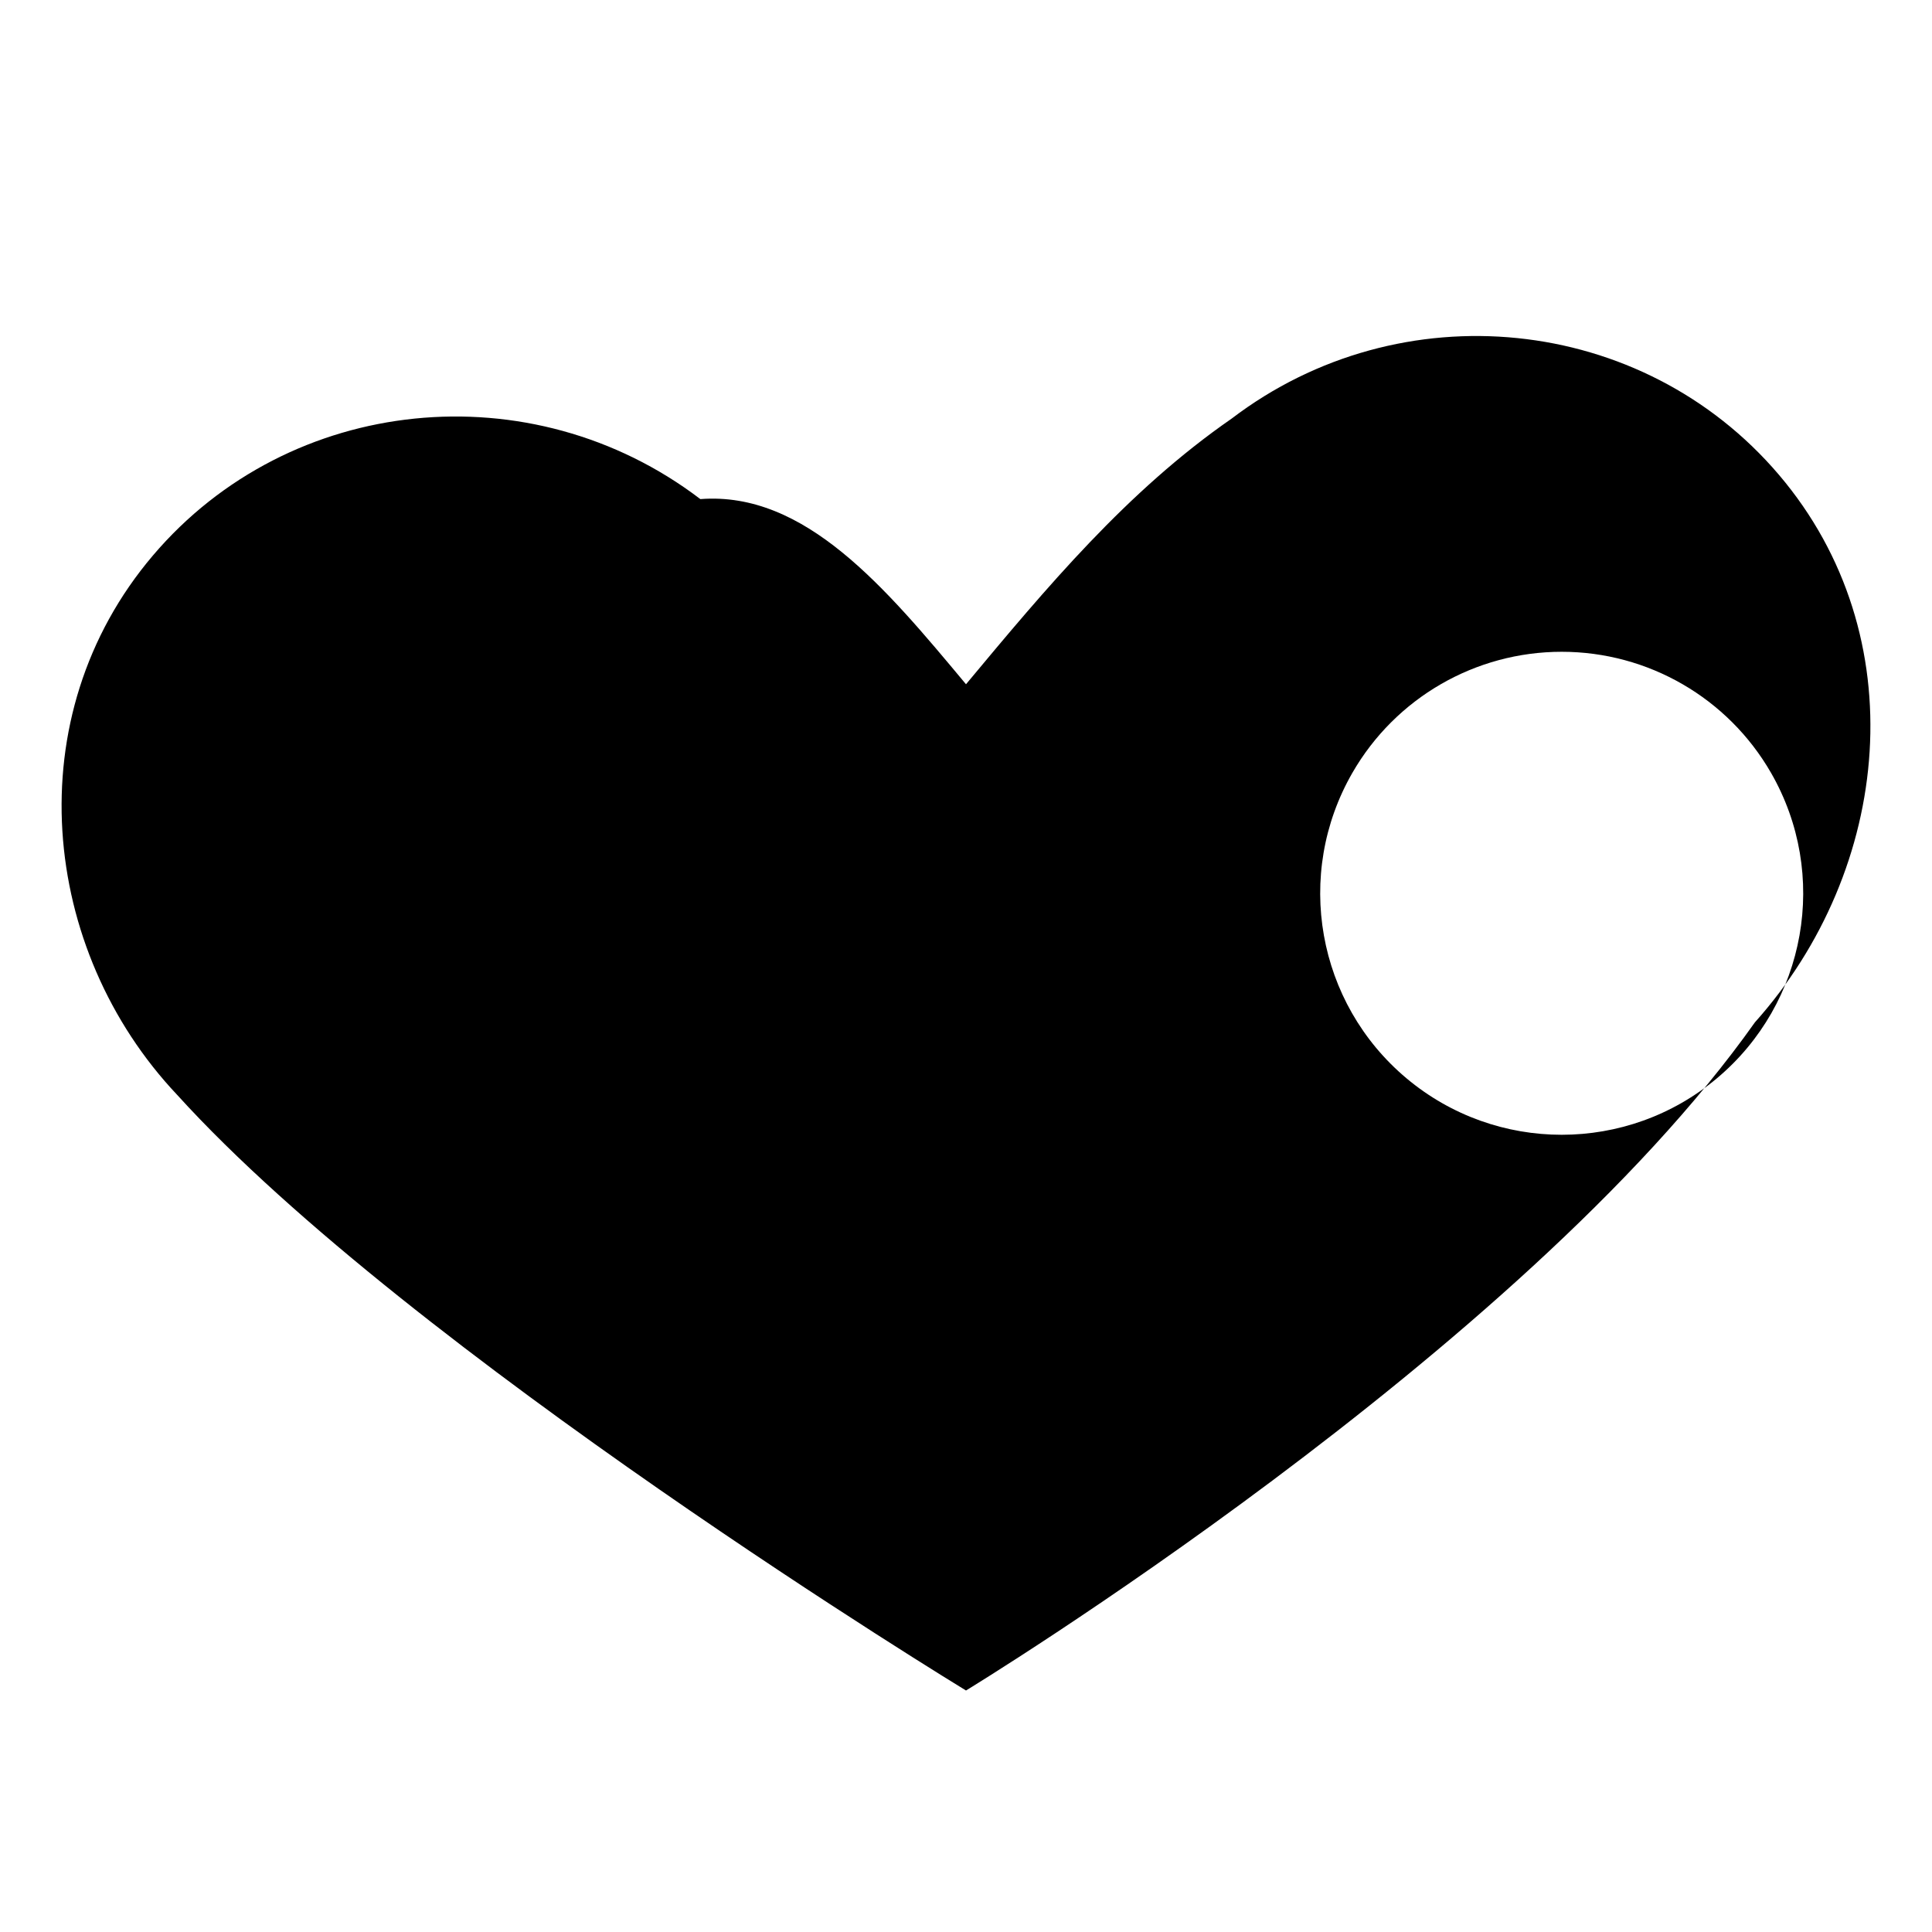
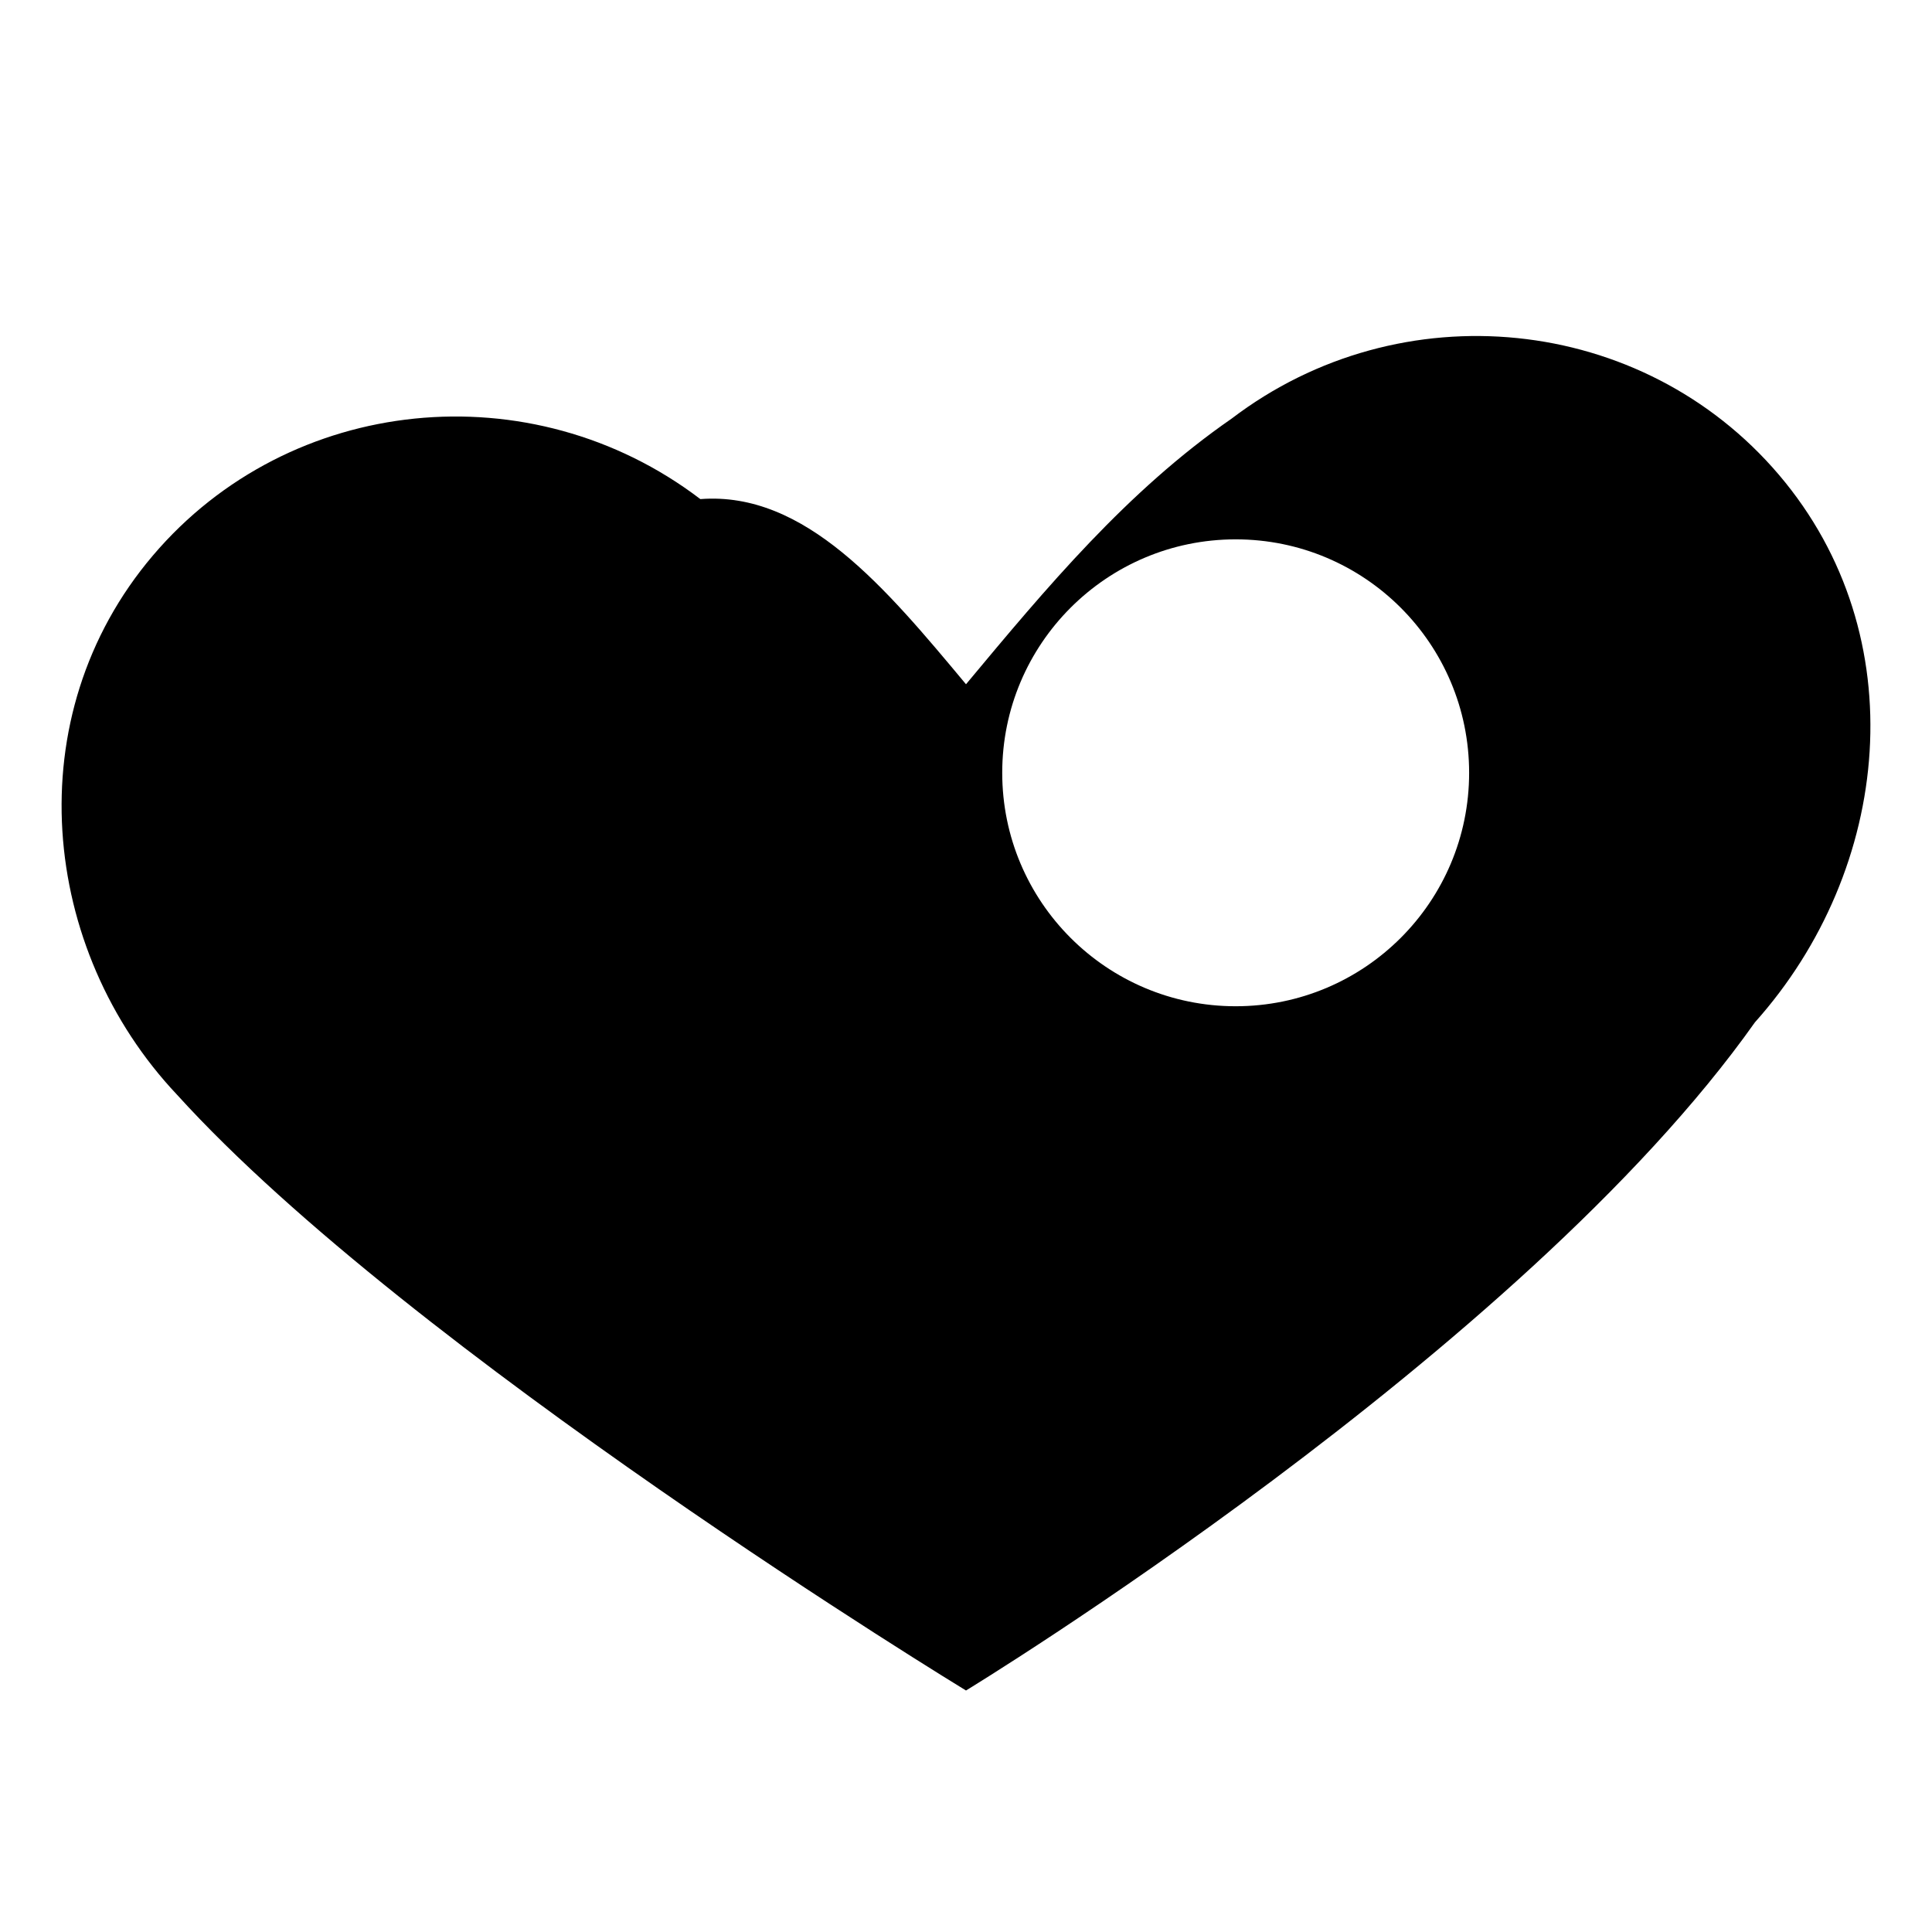
- <svg xmlns="http://www.w3.org/2000/svg" viewBox="0 0 24 24">
-   <path fill="#000" fill-rule="evenodd" d="     M12 21     s-6.9-4.2-9.8-7.4     C.5 11.8.2 8.9 1.9 6.9     c1.7-2 4.7-2.3 6.8-.7     C10 6.1 11 7.3 12 8.5     c1-1.2 2-2.4 3.3-3.3     c2.1-1.6 5.1-1.3 6.8.7     c1.7 2 1.4 4.9-.3 6.8     C18.9 16.8 12 21 12 21     Z     M22 9.6     a3 3 0 1 1-5.2 0     a3 3 0 0 1 5.2 0     Z" />
+ <svg xmlns="http://www.w3.org/2000/svg" viewBox="0 0 24 24" aria-hidden="true">
+   <path fill="#000" fill-rule="evenodd" d="     M12 21     s-6.9-4.2-9.8-7.4     C.5 11.8.2 8.9 1.9 6.9     c1.7-2 4.7-2.3 6.8-.7     C10 6.1 11 7.3 12 8.5     c1-1.2 2-2.4 3.3-3.3     c2.1-1.6 5.1-1.3 6.8.7     c1.7 2 1.4 4.9-.3 6.8     C18.9 16.8 12 21 12 21     Z     M18.25 9.6     a2.9 2.9 0 1 1 -5.8 0     a2.9 2.9 0 0 1 5.8 0     Z" />
</svg>
